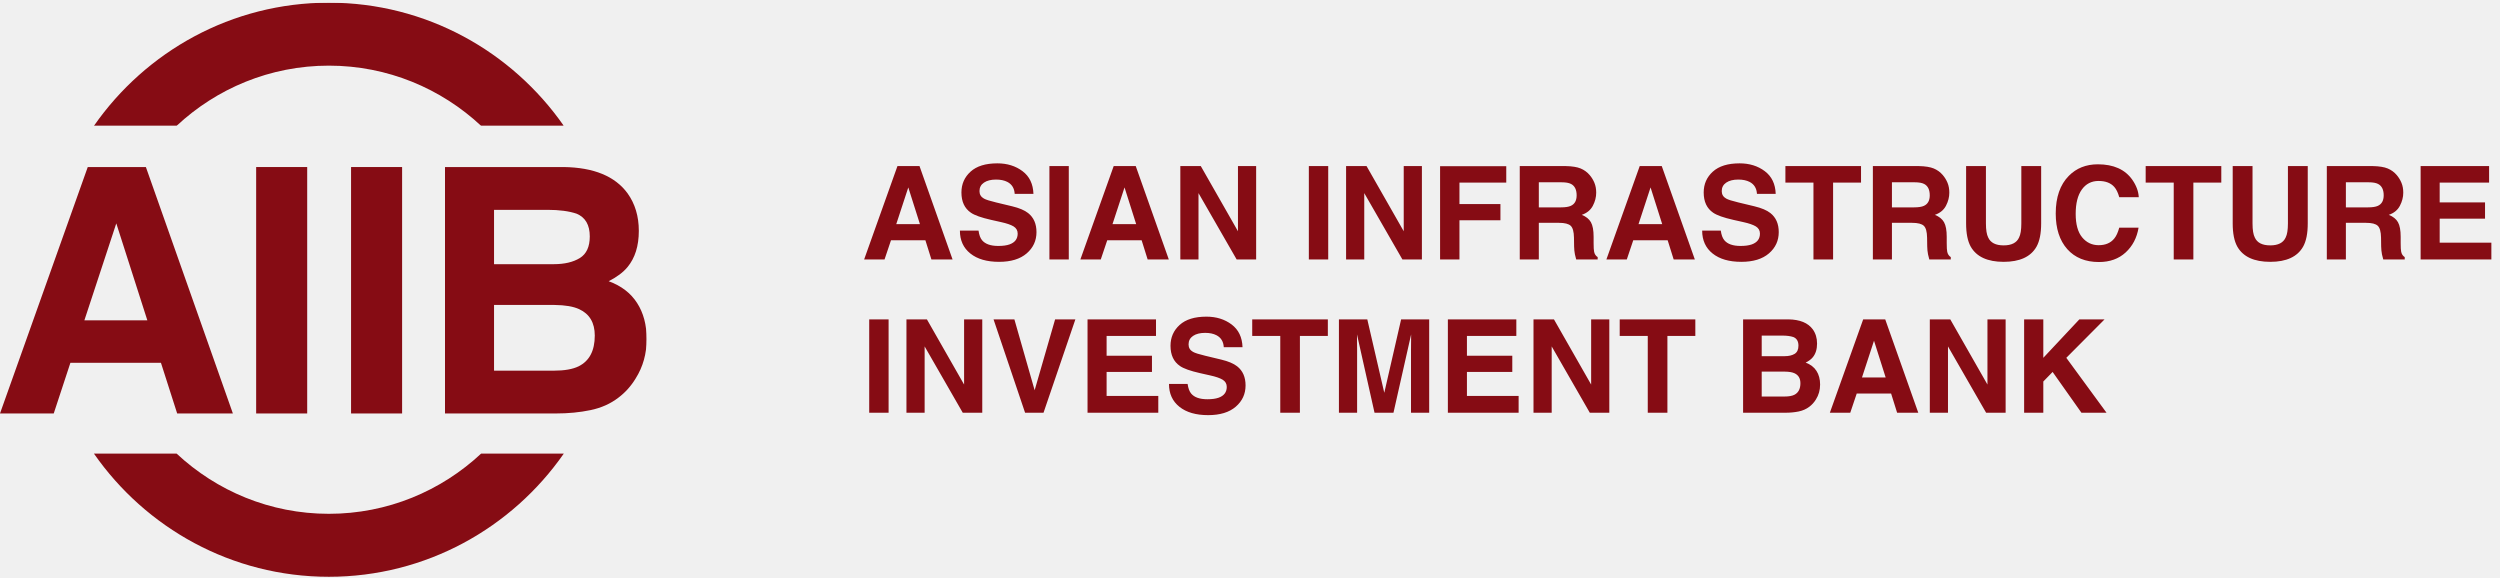
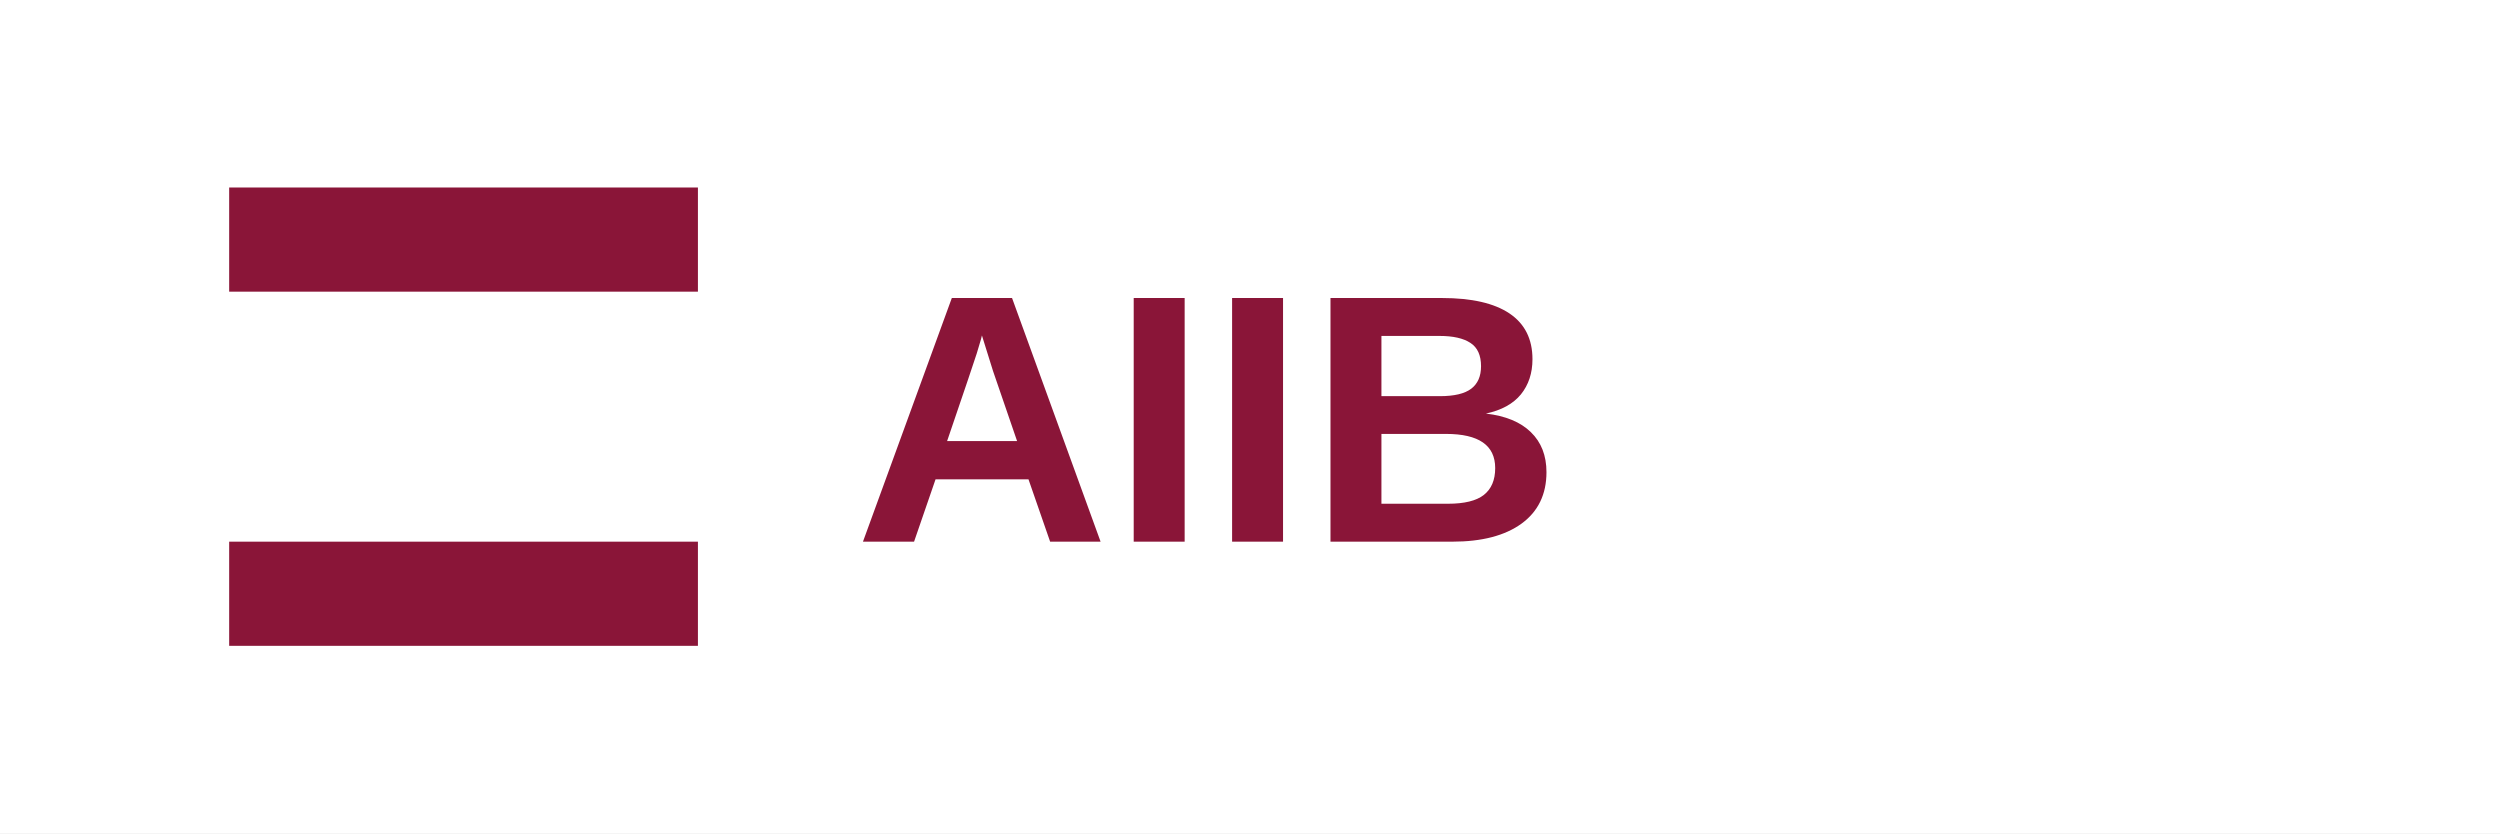
- <svg xmlns="http://www.w3.org/2000/svg" xmlns:xlink="http://www.w3.org/1999/xlink" width="212px" height="49px" viewBox="0 0 212 49" version="1.1">
-   <defs>
-     <polygon id="path-1" points="39.887 0.089 0.045 0.089 0.045 10.532 39.887 10.532 39.887 0.089" />
-     <polygon id="path-3" points="0 48.911 54.837 48.911 54.837 0.227 0 0.227" />
-   </defs>
-   <g id="10_Desktop_AIIB_Homepage_160425" stroke="none" stroke-width="1" fill="none" fill-rule="evenodd">
-     <g id="10_AIIB_Homepage" transform="translate(-42, -15)">
-       <g id="Header_white">
-         <g id="Navigation">
-           <g id="Logo">
-             <g id="Logo_red" transform="translate(42, 15)">
-               <g id="Logo">
-                 <g>
-                   <g id="Group-3" transform="translate(7.921811, 0.137472)">
-                     <mask id="mask-2" fill="white">
-                       <use xlink:href="#path-1" />
-                     </mask>
-                     <g id="Clip-2" />
-                     <path d="M7.056,10.532 C10.443,7.37 14.981,5.429 19.965,5.429 C24.949,5.429 29.488,7.37 32.875,10.532 L39.887,10.532 C35.494,4.226 28.205,0.089 19.965,0.089 C11.727,0.089 4.438,4.226 0.045,10.532 L7.056,10.532 Z" id="Fill-1" fill="#860C14" mask="url(#mask-2)" />
-                   </g>
-                   <path d="M40.797,38.467 C37.409,41.629 32.871,43.571 27.887,43.571 C22.903,43.571 18.366,41.629 14.979,38.467 L7.967,38.467 C12.359,44.773 19.649,48.911 27.887,48.911 C36.126,48.911 43.415,44.773 47.809,38.467 L40.797,38.467 Z" id="Fill-4" fill="#860C14" />
-                   <path d="M7.155,27.165 L12.495,27.165 L9.861,18.942 L7.155,27.165 Z M7.442,14.165 L12.371,14.165 L19.748,35.062 L15.024,35.062 L13.648,30.766 L5.97,30.766 L4.557,35.062 L6.79012346e-05,35.062 L7.442,14.165 Z" id="Fill-6" fill="#860C14" />
-                   <mask id="mask-4" fill="white">
-                     <use xlink:href="#path-3" />
-                   </mask>
-                   <g id="Clip-9" />
-                   <polygon id="Fill-8" fill="#860C14" mask="url(#mask-4)" points="21.722 35.062 26.05 35.062 26.05 14.165 21.722 14.165" />
-                   <polygon id="Fill-10" fill="#860C14" mask="url(#mask-4)" points="29.77 35.062 34.099 35.062 34.099 14.165 29.77 14.165" />
-                   <path d="M41.895,25.861 L41.895,31.433 L46.956,31.433 C47.86,31.433 48.564,31.31 49.068,31.063 C49.981,30.61 50.437,29.74 50.437,28.456 C50.437,27.369 49.995,26.622 49.11,26.215 C48.615,25.988 47.921,25.87 47.027,25.861 L41.895,25.861 Z M41.895,17.794 L41.895,22.402 L46.962,22.402 C47.867,22.402 48.603,22.229 49.166,21.884 C49.731,21.539 50.013,20.927 50.013,20.048 C50.013,19.074 49.64,18.432 48.894,18.12 C48.25,17.903 47.429,17.794 46.43,17.794 L41.895,17.794 Z M53.215,16.391 C53.853,17.279 54.172,18.343 54.172,19.58 C54.172,20.856 53.851,21.882 53.206,22.656 C52.846,23.092 52.317,23.489 51.616,23.847 C52.68,24.235 53.483,24.85 54.024,25.692 C54.567,26.533 54.837,27.552 54.837,28.752 C54.837,29.992 54.527,31.102 53.908,32.085 C53.515,32.737 53.023,33.284 52.432,33.729 C51.766,34.239 50.982,34.589 50.077,34.778 C49.171,34.968 48.189,35.062 47.13,35.062 L37.736,35.062 L37.736,14.165 L47.812,14.165 C50.354,14.202 52.155,14.945 53.215,16.391 L53.215,16.391 Z" id="Fill-11" fill="#860C14" mask="url(#mask-4)" />
-                 </g>
-                 <path d="M76.002,19.008 L78.011,19.008 L77.023,15.893 L76.002,19.008 Z M76.104,14.083 L77.974,14.083 L80.777,22 L78.983,22 L78.473,20.373 L75.557,20.373 L75.009,22 L73.279,22 L76.104,14.083 Z M82.979,19.556 C83.03,19.918 83.128,20.188 83.275,20.367 C83.543,20.693 84.004,20.856 84.655,20.856 C85.046,20.856 85.362,20.813 85.606,20.727 C86.068,20.562 86.299,20.256 86.299,19.809 C86.299,19.547 86.184,19.345 85.955,19.202 C85.726,19.062 85.366,18.938 84.875,18.831 L84.038,18.643 C83.214,18.457 82.645,18.255 82.33,18.036 C81.796,17.671 81.529,17.1 81.529,16.323 C81.529,15.614 81.787,15.025 82.303,14.556 C82.818,14.087 83.576,13.852 84.575,13.852 C85.409,13.852 86.121,14.073 86.71,14.515 C87.299,14.958 87.608,15.599 87.636,16.441 L86.046,16.441 C86.018,15.965 85.81,15.626 85.423,15.426 C85.166,15.293 84.845,15.227 84.462,15.227 C84.036,15.227 83.696,15.313 83.441,15.485 C83.187,15.657 83.06,15.897 83.06,16.205 C83.06,16.487 83.185,16.699 83.436,16.838 C83.597,16.931 83.941,17.041 84.467,17.166 L85.832,17.494 C86.43,17.637 86.881,17.828 87.185,18.068 C87.658,18.441 87.894,18.98 87.894,19.685 C87.894,20.408 87.617,21.009 87.064,21.487 C86.511,21.965 85.729,22.204 84.72,22.204 C83.688,22.204 82.877,21.969 82.287,21.498 C81.696,21.027 81.4,20.38 81.4,19.556 L82.979,19.556 Z M90.633,22 L88.99,22 L88.99,14.083 L90.633,14.083 L90.633,22 Z M94.339,19.008 L96.348,19.008 L95.36,15.893 L94.339,19.008 Z M94.441,14.083 L96.311,14.083 L99.114,22 L97.32,22 L96.81,20.373 L93.894,20.373 L93.346,22 L91.616,22 L94.441,14.083 Z M100.092,14.083 L101.827,14.083 L104.979,19.61 L104.979,14.083 L106.521,14.083 L106.521,22 L104.867,22 L101.633,16.376 L101.633,22 L100.092,22 L100.092,14.083 Z M112.633,22 L110.99,22 L110.99,14.083 L112.633,14.083 L112.633,22 Z M114.148,14.083 L115.883,14.083 L119.036,19.61 L119.036,14.083 L120.577,14.083 L120.577,22 L118.923,22 L115.689,16.376 L115.689,22 L114.148,22 L114.148,14.083 Z M122.119,14.094 L127.731,14.094 L127.731,15.485 L123.762,15.485 L123.762,17.306 L127.237,17.306 L127.237,18.681 L123.762,18.681 L123.762,22 L122.119,22 L122.119,14.094 Z M130.492,15.458 L130.492,17.585 L132.367,17.585 C132.739,17.585 133.018,17.542 133.205,17.456 C133.534,17.306 133.699,17.008 133.699,16.564 C133.699,16.085 133.539,15.762 133.221,15.598 C133.042,15.505 132.773,15.458 132.415,15.458 L130.492,15.458 Z M134.04,14.287 C134.339,14.412 134.592,14.597 134.8,14.84 C134.972,15.041 135.108,15.263 135.208,15.506 C135.308,15.75 135.358,16.027 135.358,16.339 C135.358,16.715 135.264,17.085 135.074,17.448 C134.884,17.811 134.571,18.068 134.134,18.219 C134.499,18.366 134.758,18.574 134.91,18.844 C135.062,19.115 135.138,19.528 135.138,20.083 L135.138,20.614 C135.138,20.976 135.153,21.221 135.181,21.35 C135.224,21.554 135.324,21.705 135.482,21.801 L135.482,22 L133.661,22 C133.611,21.825 133.575,21.683 133.554,21.576 C133.511,21.354 133.487,21.126 133.484,20.894 L133.473,20.158 C133.466,19.653 133.374,19.316 133.197,19.148 C133.019,18.98 132.687,18.896 132.2,18.896 L130.492,18.896 L130.492,22 L128.875,22 L128.875,14.083 L132.759,14.083 C133.314,14.094 133.741,14.162 134.04,14.287 L134.04,14.287 Z M138.946,19.008 L140.955,19.008 L139.967,15.893 L138.946,19.008 Z M139.048,14.083 L140.917,14.083 L143.721,22 L141.927,22 L141.417,20.373 L138.5,20.373 L137.953,22 L136.223,22 L139.048,14.083 Z M145.923,19.556 C145.973,19.918 146.072,20.188 146.219,20.367 C146.487,20.693 146.947,20.856 147.599,20.856 C147.989,20.856 148.306,20.813 148.55,20.727 C149.012,20.562 149.243,20.256 149.243,19.809 C149.243,19.547 149.128,19.345 148.899,19.202 C148.67,19.062 148.31,18.938 147.819,18.831 L146.981,18.643 C146.158,18.457 145.589,18.255 145.273,18.036 C144.74,17.671 144.473,17.1 144.473,16.323 C144.473,15.614 144.731,15.025 145.247,14.556 C145.762,14.087 146.52,13.852 147.519,13.852 C148.353,13.852 149.065,14.073 149.654,14.515 C150.243,14.958 150.551,15.599 150.58,16.441 L148.99,16.441 C148.962,15.965 148.754,15.626 148.367,15.426 C148.109,15.293 147.789,15.227 147.406,15.227 C146.98,15.227 146.639,15.313 146.385,15.485 C146.131,15.657 146.004,15.897 146.004,16.205 C146.004,16.487 146.129,16.699 146.38,16.838 C146.541,16.931 146.885,17.041 147.411,17.166 L148.775,17.494 C149.373,17.637 149.825,17.828 150.129,18.068 C150.602,18.441 150.838,18.98 150.838,19.685 C150.838,20.408 150.561,21.009 150.008,21.487 C149.455,21.965 148.673,22.204 147.664,22.204 C146.632,22.204 145.821,21.969 145.23,21.498 C144.64,21.027 144.344,20.38 144.344,19.556 L145.923,19.556 Z M157.815,14.083 L157.815,15.485 L155.446,15.485 L155.446,22 L153.781,22 L153.781,15.485 L151.402,15.485 L151.402,14.083 L157.815,14.083 Z M160.436,15.458 L160.436,17.585 L162.311,17.585 C162.683,17.585 162.962,17.542 163.148,17.456 C163.478,17.306 163.643,17.008 163.643,16.564 C163.643,16.085 163.483,15.762 163.165,15.598 C162.986,15.505 162.717,15.458 162.359,15.458 L160.436,15.458 Z M163.984,14.287 C164.283,14.412 164.536,14.597 164.744,14.84 C164.916,15.041 165.052,15.263 165.152,15.506 C165.252,15.75 165.302,16.027 165.302,16.339 C165.302,16.715 165.207,17.085 165.018,17.448 C164.828,17.811 164.514,18.068 164.078,18.219 C164.443,18.366 164.702,18.574 164.854,18.844 C165.006,19.115 165.082,19.528 165.082,20.083 L165.082,20.614 C165.082,20.976 165.096,21.221 165.125,21.35 C165.168,21.554 165.268,21.705 165.426,21.801 L165.426,22 L163.605,22 C163.555,21.825 163.519,21.683 163.498,21.576 C163.455,21.354 163.431,21.126 163.428,20.894 L163.417,20.158 C163.41,19.653 163.318,19.316 163.14,19.148 C162.963,18.98 162.631,18.896 162.144,18.896 L160.436,18.896 L160.436,22 L158.819,22 L158.819,14.083 L162.703,14.083 C163.258,14.094 163.685,14.162 163.984,14.287 L163.984,14.287 Z M166.726,14.083 L168.407,14.083 L168.407,18.949 C168.407,19.493 168.471,19.891 168.6,20.142 C168.801,20.586 169.237,20.808 169.911,20.808 C170.58,20.808 171.015,20.586 171.216,20.142 C171.345,19.891 171.409,19.493 171.409,18.949 L171.409,14.083 L173.09,14.083 L173.09,18.949 C173.09,19.791 172.96,20.446 172.698,20.915 C172.211,21.774 171.282,22.204 169.911,22.204 C168.539,22.204 167.608,21.774 167.118,20.915 C166.856,20.446 166.726,19.791 166.726,18.949 L166.726,14.083 Z M175.438,14.91 C176.082,14.258 176.902,13.933 177.897,13.933 C179.229,13.933 180.203,14.369 180.819,15.243 C181.16,15.734 181.342,16.226 181.367,16.72 L179.713,16.72 C179.605,16.341 179.468,16.054 179.299,15.861 C178.999,15.517 178.553,15.345 177.962,15.345 C177.36,15.345 176.886,15.588 176.539,16.073 C176.191,16.558 176.018,17.245 176.018,18.133 C176.018,19.021 176.201,19.686 176.568,20.128 C176.935,20.57 177.402,20.792 177.967,20.792 C178.547,20.792 178.99,20.602 179.294,20.222 C179.462,20.018 179.602,19.712 179.713,19.304 L181.351,19.304 C181.208,20.167 180.842,20.868 180.253,21.409 C179.664,21.95 178.909,22.22 177.989,22.22 C176.85,22.22 175.955,21.855 175.303,21.125 C174.652,20.39 174.326,19.384 174.326,18.106 C174.326,16.724 174.696,15.659 175.438,14.91 L175.438,14.91 Z M188.366,14.083 L188.366,15.485 L185.997,15.485 L185.997,22 L184.332,22 L184.332,15.485 L181.953,15.485 L181.953,14.083 L188.366,14.083 Z M189.333,14.083 L191.014,14.083 L191.014,18.949 C191.014,19.493 191.078,19.891 191.207,20.142 C191.408,20.586 191.844,20.808 192.518,20.808 C193.187,20.808 193.622,20.586 193.823,20.142 C193.952,19.891 194.016,19.493 194.016,18.949 L194.016,14.083 L195.697,14.083 L195.697,18.949 C195.697,19.791 195.567,20.446 195.305,20.915 C194.818,21.774 193.889,22.204 192.518,22.204 C191.146,22.204 190.215,21.774 189.725,20.915 C189.463,20.446 189.333,19.791 189.333,18.949 L189.333,14.083 Z M198.931,15.458 L198.931,17.585 L200.805,17.585 C201.178,17.585 201.457,17.542 201.643,17.456 C201.972,17.306 202.137,17.008 202.137,16.564 C202.137,16.085 201.978,15.762 201.659,15.598 C201.48,15.505 201.212,15.458 200.854,15.458 L198.931,15.458 Z M202.478,14.287 C202.777,14.412 203.031,14.597 203.238,14.84 C203.41,15.041 203.546,15.263 203.646,15.506 C203.747,15.75 203.797,16.027 203.797,16.339 C203.797,16.715 203.702,17.085 203.512,17.448 C203.322,17.811 203.009,18.068 202.572,18.219 C202.938,18.366 203.196,18.574 203.348,18.844 C203.501,19.115 203.577,19.528 203.577,20.083 L203.577,20.614 C203.577,20.976 203.591,21.221 203.62,21.35 C203.663,21.554 203.763,21.705 203.92,21.801 L203.92,22 L202.1,22 C202.049,21.825 202.014,21.683 201.992,21.576 C201.949,21.354 201.926,21.126 201.922,20.894 L201.912,20.158 C201.904,19.653 201.812,19.316 201.635,19.148 C201.458,18.98 201.126,18.896 200.639,18.896 L198.931,18.896 L198.931,22 L197.314,22 L197.314,14.083 L201.197,14.083 C201.752,14.094 202.179,14.162 202.478,14.287 L202.478,14.287 Z M211.075,15.485 L206.885,15.485 L206.885,17.166 L210.731,17.166 L210.731,18.541 L206.885,18.541 L206.885,20.577 L211.268,20.577 L211.268,22 L205.269,22 L205.269,14.083 L211.075,14.083 L211.075,15.485 Z M75.353,35 L73.709,35 L73.709,27.083 L75.353,27.083 L75.353,35 Z M76.867,27.083 L78.602,27.083 L81.755,32.61 L81.755,27.083 L83.296,27.083 L83.296,35 L81.642,35 L78.409,29.376 L78.409,35 L76.867,35 L76.867,27.083 Z M89.473,27.083 L91.192,27.083 L88.49,35 L86.927,35 L84.252,27.083 L86.02,27.083 L87.738,33.093 L89.473,27.083 Z M98.029,28.485 L93.84,28.485 L93.84,30.166 L97.686,30.166 L97.686,31.541 L93.84,31.541 L93.84,33.577 L98.223,33.577 L98.223,35 L92.223,35 L92.223,27.083 L98.029,27.083 L98.029,28.485 Z M100.709,32.556 C100.76,32.918 100.858,33.188 101.005,33.367 C101.273,33.693 101.734,33.856 102.385,33.856 C102.776,33.856 103.092,33.813 103.336,33.727 C103.798,33.562 104.029,33.256 104.029,32.809 C104.029,32.547 103.914,32.345 103.685,32.202 C103.456,32.062 103.096,31.938 102.605,31.831 L101.768,31.643 C100.944,31.457 100.375,31.255 100.06,31.036 C99.526,30.671 99.259,30.1 99.259,29.323 C99.259,28.614 99.517,28.025 100.033,27.556 C100.548,27.087 101.306,26.852 102.305,26.852 C103.139,26.852 103.851,27.073 104.44,27.515 C105.029,27.958 105.338,28.599 105.366,29.441 L103.776,29.441 C103.748,28.965 103.54,28.626 103.153,28.426 C102.896,28.293 102.575,28.227 102.192,28.227 C101.766,28.227 101.426,28.313 101.171,28.485 C100.917,28.657 100.79,28.897 100.79,29.205 C100.79,29.487 100.915,29.699 101.166,29.838 C101.327,29.931 101.671,30.041 102.197,30.166 L103.562,30.494 C104.16,30.637 104.611,30.828 104.915,31.068 C105.388,31.441 105.624,31.98 105.624,32.685 C105.624,33.408 105.347,34.009 104.794,34.487 C104.241,34.965 103.459,35.204 102.45,35.204 C101.418,35.204 100.607,34.969 100.017,34.498 C99.426,34.027 99.13,33.38 99.13,32.556 L100.709,32.556 Z M112.601,27.083 L112.601,28.485 L110.232,28.485 L110.232,35 L108.567,35 L108.567,28.485 L106.188,28.485 L106.188,27.083 L112.601,27.083 Z M118.815,27.083 L121.195,27.083 L121.195,35 L119.653,35 L119.653,29.645 C119.653,29.491 119.655,29.275 119.659,28.998 C119.662,28.72 119.664,28.506 119.664,28.356 L118.166,35 L116.56,35 L115.072,28.356 C115.072,28.506 115.074,28.72 115.077,28.998 C115.081,29.275 115.083,29.491 115.083,29.645 L115.083,35 L113.541,35 L113.541,27.083 L115.947,27.083 L117.387,33.308 L118.815,27.083 Z M128.585,28.485 L124.396,28.485 L124.396,30.166 L128.242,30.166 L128.242,31.541 L124.396,31.541 L124.396,33.577 L128.779,33.577 L128.779,35 L122.779,35 L122.779,27.083 L128.585,27.083 L128.585,28.485 Z M130.041,27.083 L131.776,27.083 L134.929,32.61 L134.929,27.083 L136.47,27.083 L136.47,35 L134.816,35 L131.583,29.376 L131.583,35 L130.041,35 L130.041,27.083 Z M143.764,27.083 L143.764,28.485 L141.396,28.485 L141.396,35 L139.73,35 L139.73,28.485 L137.351,28.485 L137.351,27.083 L143.764,27.083 Z M149.393,28.458 L149.393,30.204 L151.337,30.204 C151.685,30.204 151.967,30.138 152.183,30.008 C152.4,29.877 152.508,29.645 152.508,29.312 C152.508,28.943 152.365,28.7 152.079,28.582 C151.832,28.499 151.516,28.458 151.133,28.458 L149.393,28.458 Z M149.393,31.514 L149.393,33.625 L151.337,33.625 C151.685,33.625 151.955,33.578 152.148,33.485 C152.499,33.313 152.675,32.984 152.675,32.497 C152.675,32.085 152.505,31.802 152.165,31.648 C151.975,31.562 151.708,31.518 151.364,31.514 L149.393,31.514 Z M153.722,27.926 C153.966,28.263 154.087,28.666 154.087,29.135 C154.087,29.618 153.966,30.007 153.722,30.3 C153.586,30.465 153.386,30.615 153.121,30.751 C153.525,30.898 153.83,31.131 154.036,31.45 C154.242,31.768 154.345,32.155 154.345,32.61 C154.345,33.079 154.227,33.5 153.991,33.872 C153.84,34.119 153.652,34.327 153.427,34.495 C153.173,34.688 152.873,34.821 152.527,34.893 C152.182,34.964 151.806,35 151.402,35 L147.814,35 L147.814,27.083 L151.66,27.083 C152.63,27.097 153.318,27.378 153.722,27.926 L153.722,27.926 Z M157.896,32.008 L159.904,32.008 L158.916,28.893 L157.896,32.008 Z M157.998,27.083 L159.867,27.083 L162.67,35 L160.876,35 L160.366,33.373 L157.45,33.373 L156.902,35 L155.172,35 L157.998,27.083 Z M163.648,27.083 L165.383,27.083 L168.536,32.61 L168.536,27.083 L170.077,27.083 L170.077,35 L168.423,35 L165.189,29.376 L165.189,35 L163.648,35 L163.648,27.083 Z M171.646,27.083 L173.273,27.083 L173.273,30.343 L176.329,27.083 L178.467,27.083 L175.223,30.343 L178.633,35 L176.506,35 L174.062,31.541 L173.273,32.352 L173.273,35 L171.646,35 L171.646,27.083 Z" id="ASIAN-INFRASTRUCTURE" fill="#860C14" />
-               </g>
-             </g>
-           </g>
-         </g>
-       </g>
-     </g>
-   </g>
+ <svg xmlns="http://www.w3.org/2000/svg" viewBox="0 0 240 80" role="img" aria-label="AIIB">
+   <rect width="240" height="80" fill="#fff" />
+   <path d="M22 18h45v10H22zM22 52h45v10H22z" fill="#8a1538" />
+   <text x="82" y="52" fill="#8a1538" font-family="Arial, Helvetica, sans-serif" font-size="34" font-weight="700">AIIB</text>
</svg>
